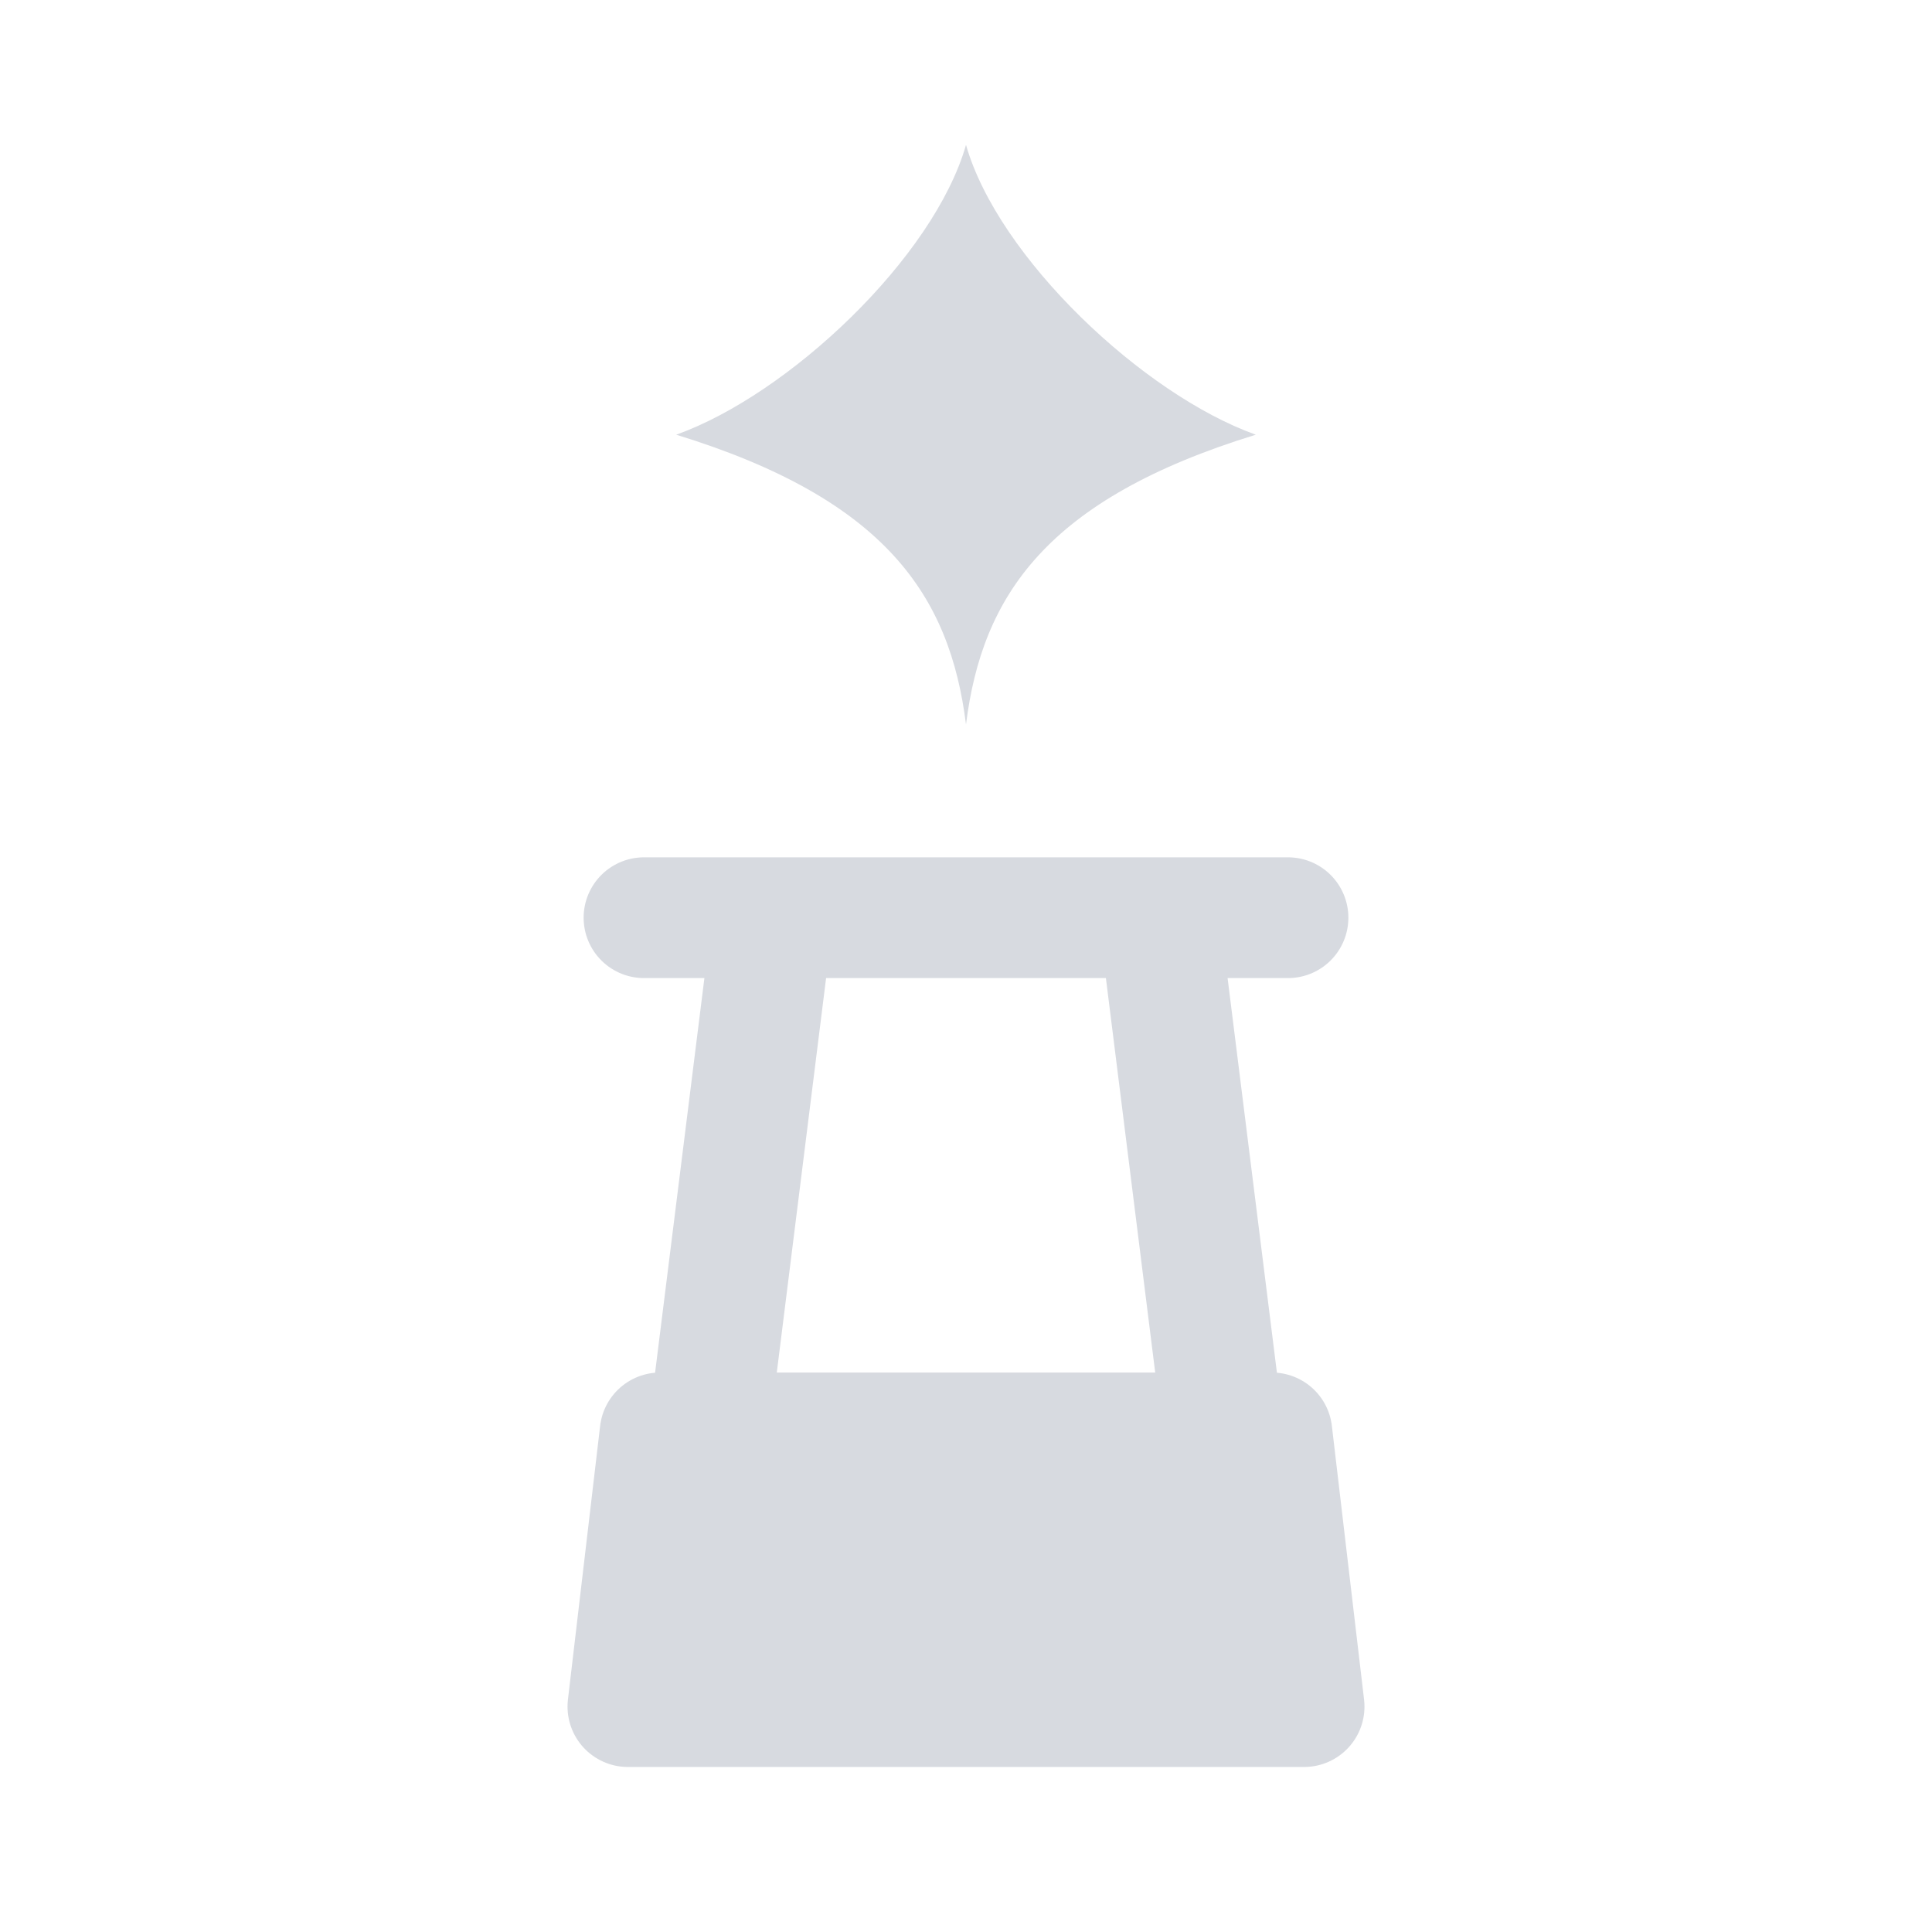
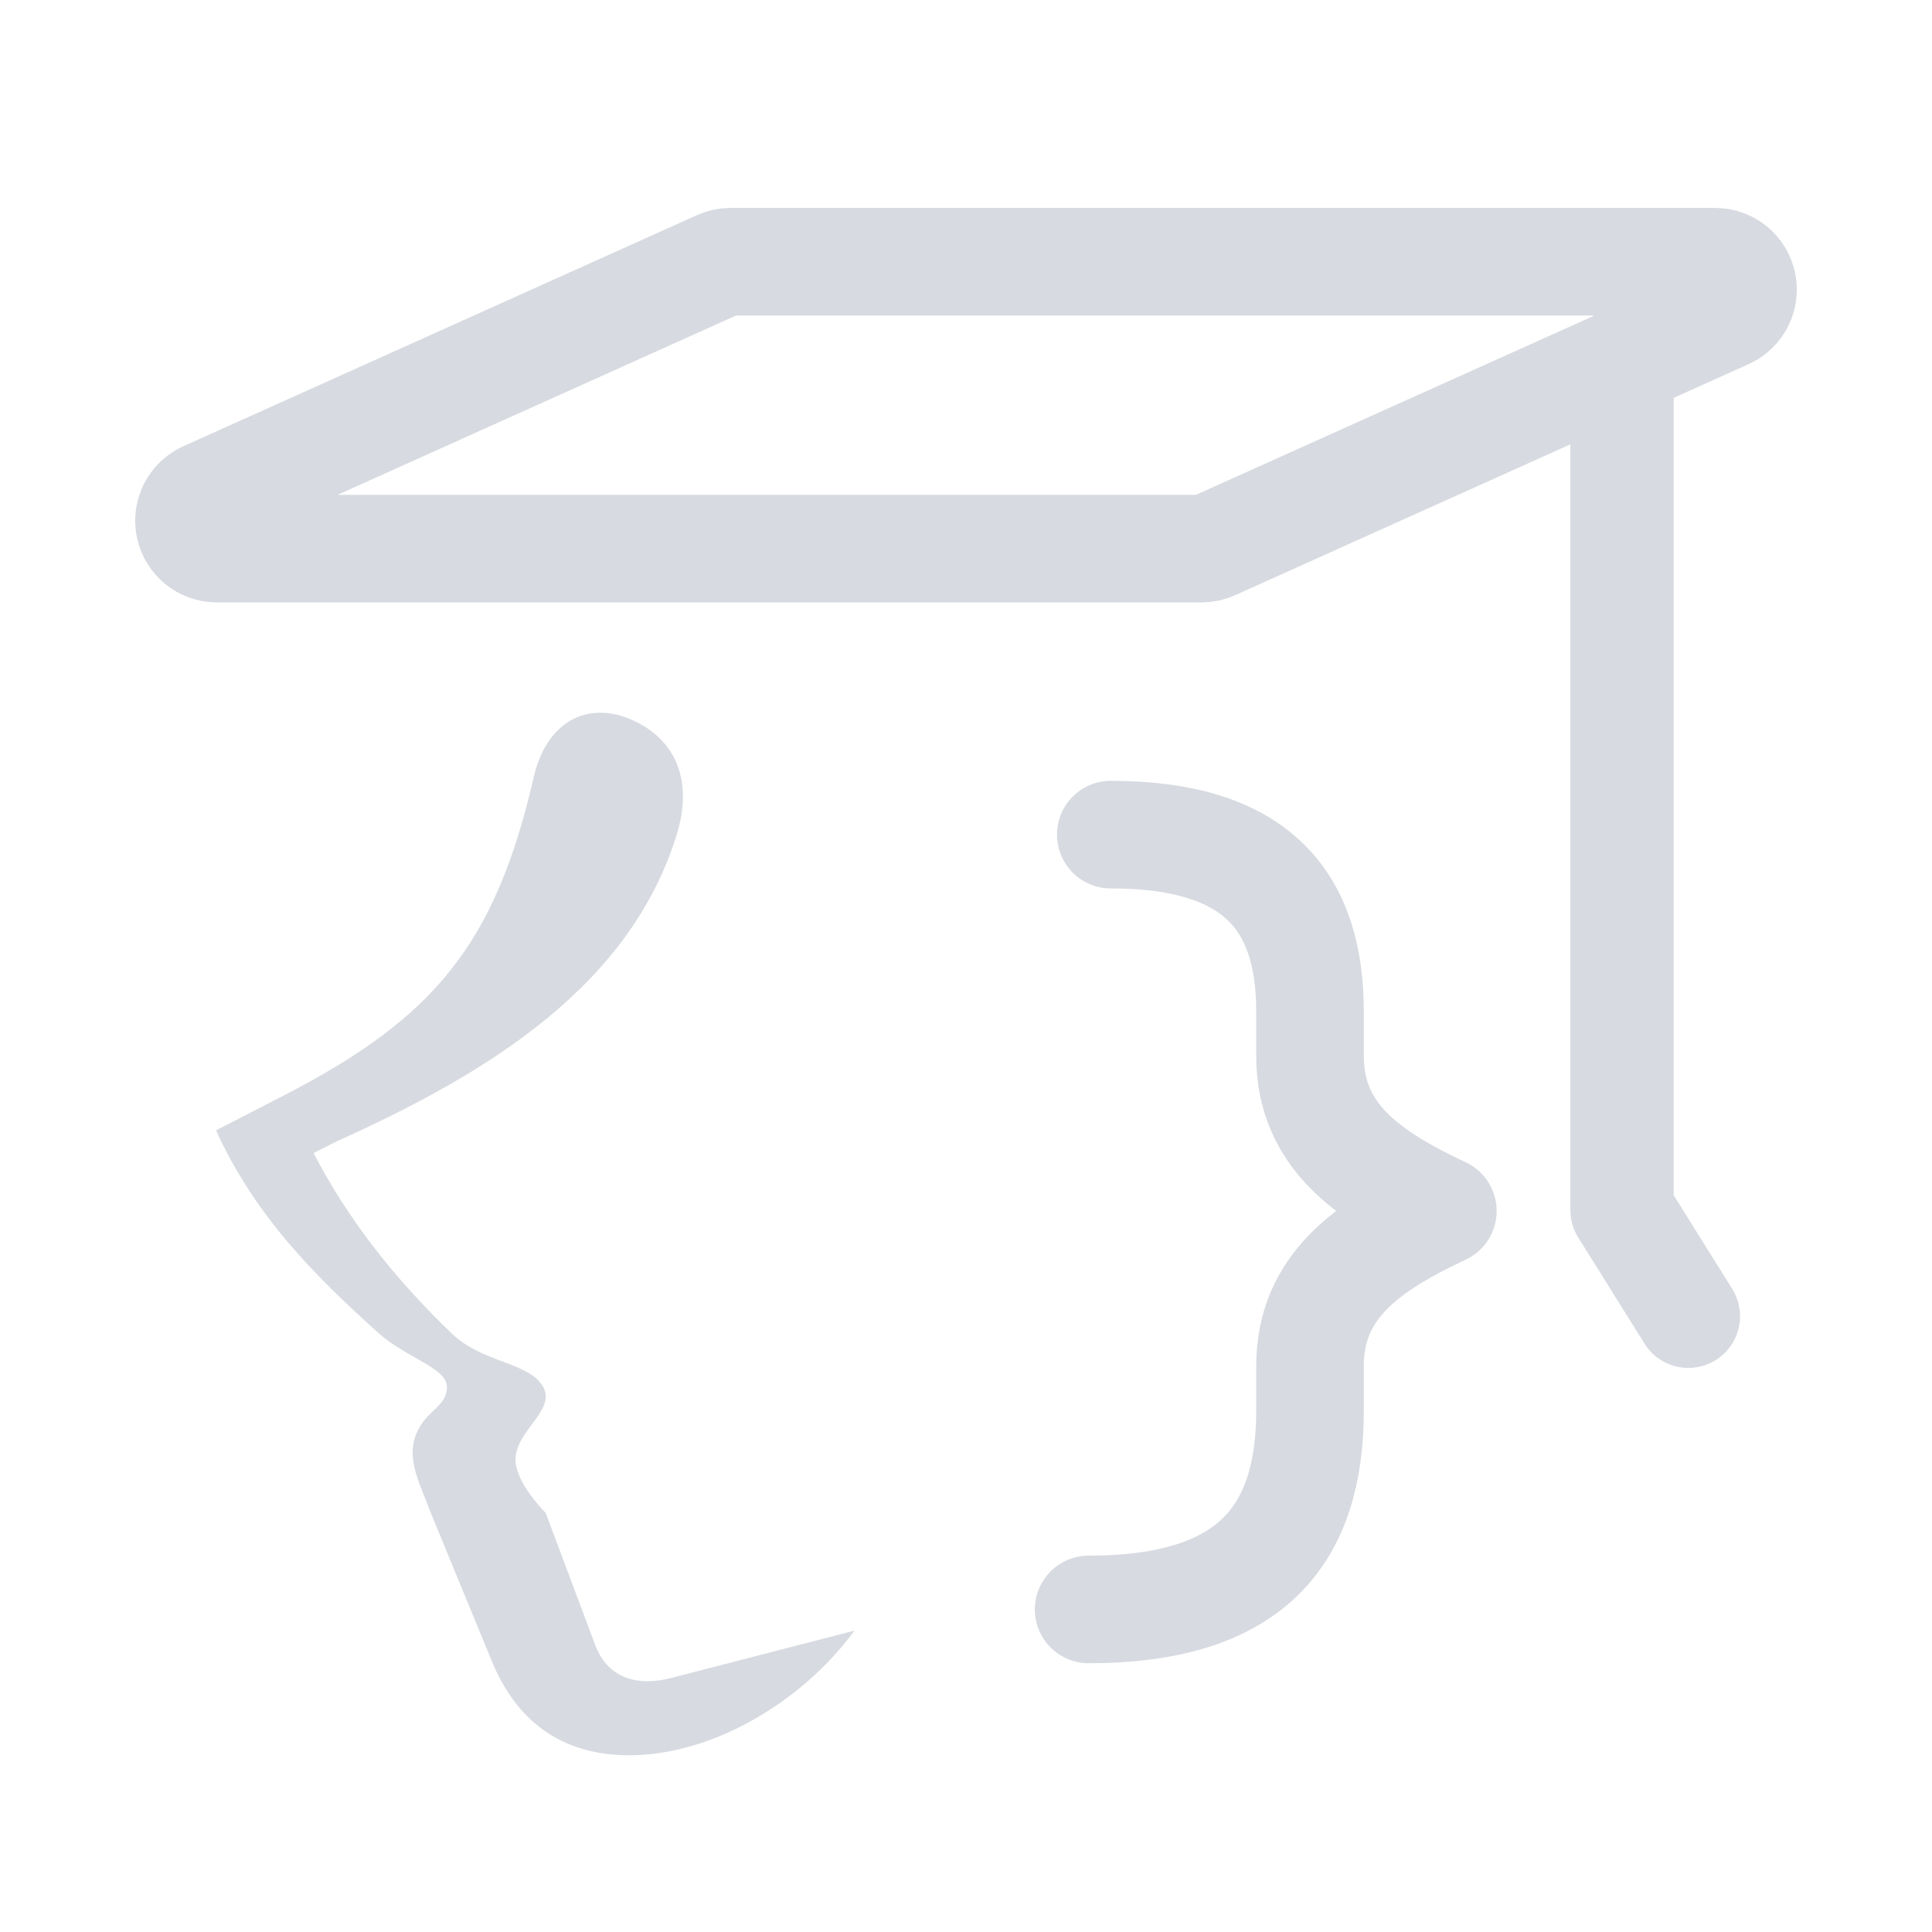
- <svg xmlns="http://www.w3.org/2000/svg" role="img" width="24" height="24" viewBox="0 0 24 24">
-   <path fill="#D7DAE0" d="M12 1.8 C12.4 3.2 14.2 4.9 15.6 5.4 C13 6.2 12.2 7.4 12 9 C11.8 7.4 11 6.2 8.4 5.4 C9.8 4.9 11.6 3.2 12 1.8 Z" />
-   <path fill="none" stroke="#D7DAE0" stroke-width="1.5" stroke-linecap="round" stroke-linejoin="round" d="M8 11.4 H16 M9.6 11.4 L8.8 17.8 M14.4 11.4 L15.2 17.8" />
-   <path fill="#D7DAE0" stroke="#D7DAE0" stroke-width="1.5" stroke-linecap="round" stroke-linejoin="round" d="M8.2 17.8 H15.8 L16.2 21.2 H7.8 Z" />
+ <svg xmlns="http://www.w3.org/2000/svg" width="24" height="24" viewBox="0 0 24 24" fill="none" color="#D7DAE0" role="img" aria-labelledby="title description">
+   <g stroke="currentColor" stroke-width="1.35" stroke-linecap="round" stroke-linejoin="round" id="g1" transform="translate(-1.2 -1.6) scale(1.1)">
+     <path id="cap" d="M2.456 6.681L8.901 3.781A0.35 0.35 0 0 1 9.044 3.75L21.4 3.75A0.35 0.35 0 0 1 21.544 4.419L15.099 7.319A0.35 0.35 0 0 1 14.956 7.35L2.6 7.35A0.35 0.35 0 0 1 2.456 6.681Z" transform="matrix(0.9 0 0 0.9 1.2 1.035249)" />
+     <path id="profile" d="M 7.114,10.251 C 7.253,9.607 7.713,9.379 8.187,9.567 8.717,9.782 8.912,10.251 8.745,10.841 8.229,12.572 6.626,13.564 4.897,14.342 l -0.265,0.134 c 0.39,0.751 0.906,1.408 1.562,2.039 0.349,0.335 0.878,0.322 1.032,0.604 0.153,0.282 -0.376,0.523 -0.307,0.885 0.042,0.201 0.195,0.389 0.335,0.537 l 0.558,1.489 c 0.125,0.335 0.418,0.483 0.851,0.376 l 2.078,-0.537 c -0.6,0.818 -1.631,1.422 -2.58,1.408 -0.739,-0.013 -1.241,-0.389 -1.52,-1.073 L 5.956,18.54 C 5.831,18.205 5.678,17.937 5.789,17.655 c 0.112,-0.282 0.349,-0.308 0.349,-0.537 0,-0.215 -0.446,-0.322 -0.767,-0.604 -0.683,-0.617 -1.38,-1.288 -1.841,-2.294 l 0.781,-0.402 c 1.687,-0.872 2.37,-1.703 2.803,-3.568 z" fill="currentColor" stroke="none" style="stroke-width:1.846" />
+     <path id="hair" d="m 13.635,10.88 c 1.65,0 2.25,0.75 2.25,2 v 0.5 c 0,0.9 0.65,1.35 1.5,1.75 -0.85,0.4 -1.5,0.85 -1.5,1.75 v 0.5 c 0,1.4 -0.65,2.25 -2.5,2.25" stroke-width="1.215" />
+     <path id="tassel" d="M 20.232,5.437 V 15.65 m 0,0 0.832,1.332" style="stroke-width:1.297" transform="matrix(0.9 0 0 0.9 1.2 1.035249)" />
+   </g>
</svg>
